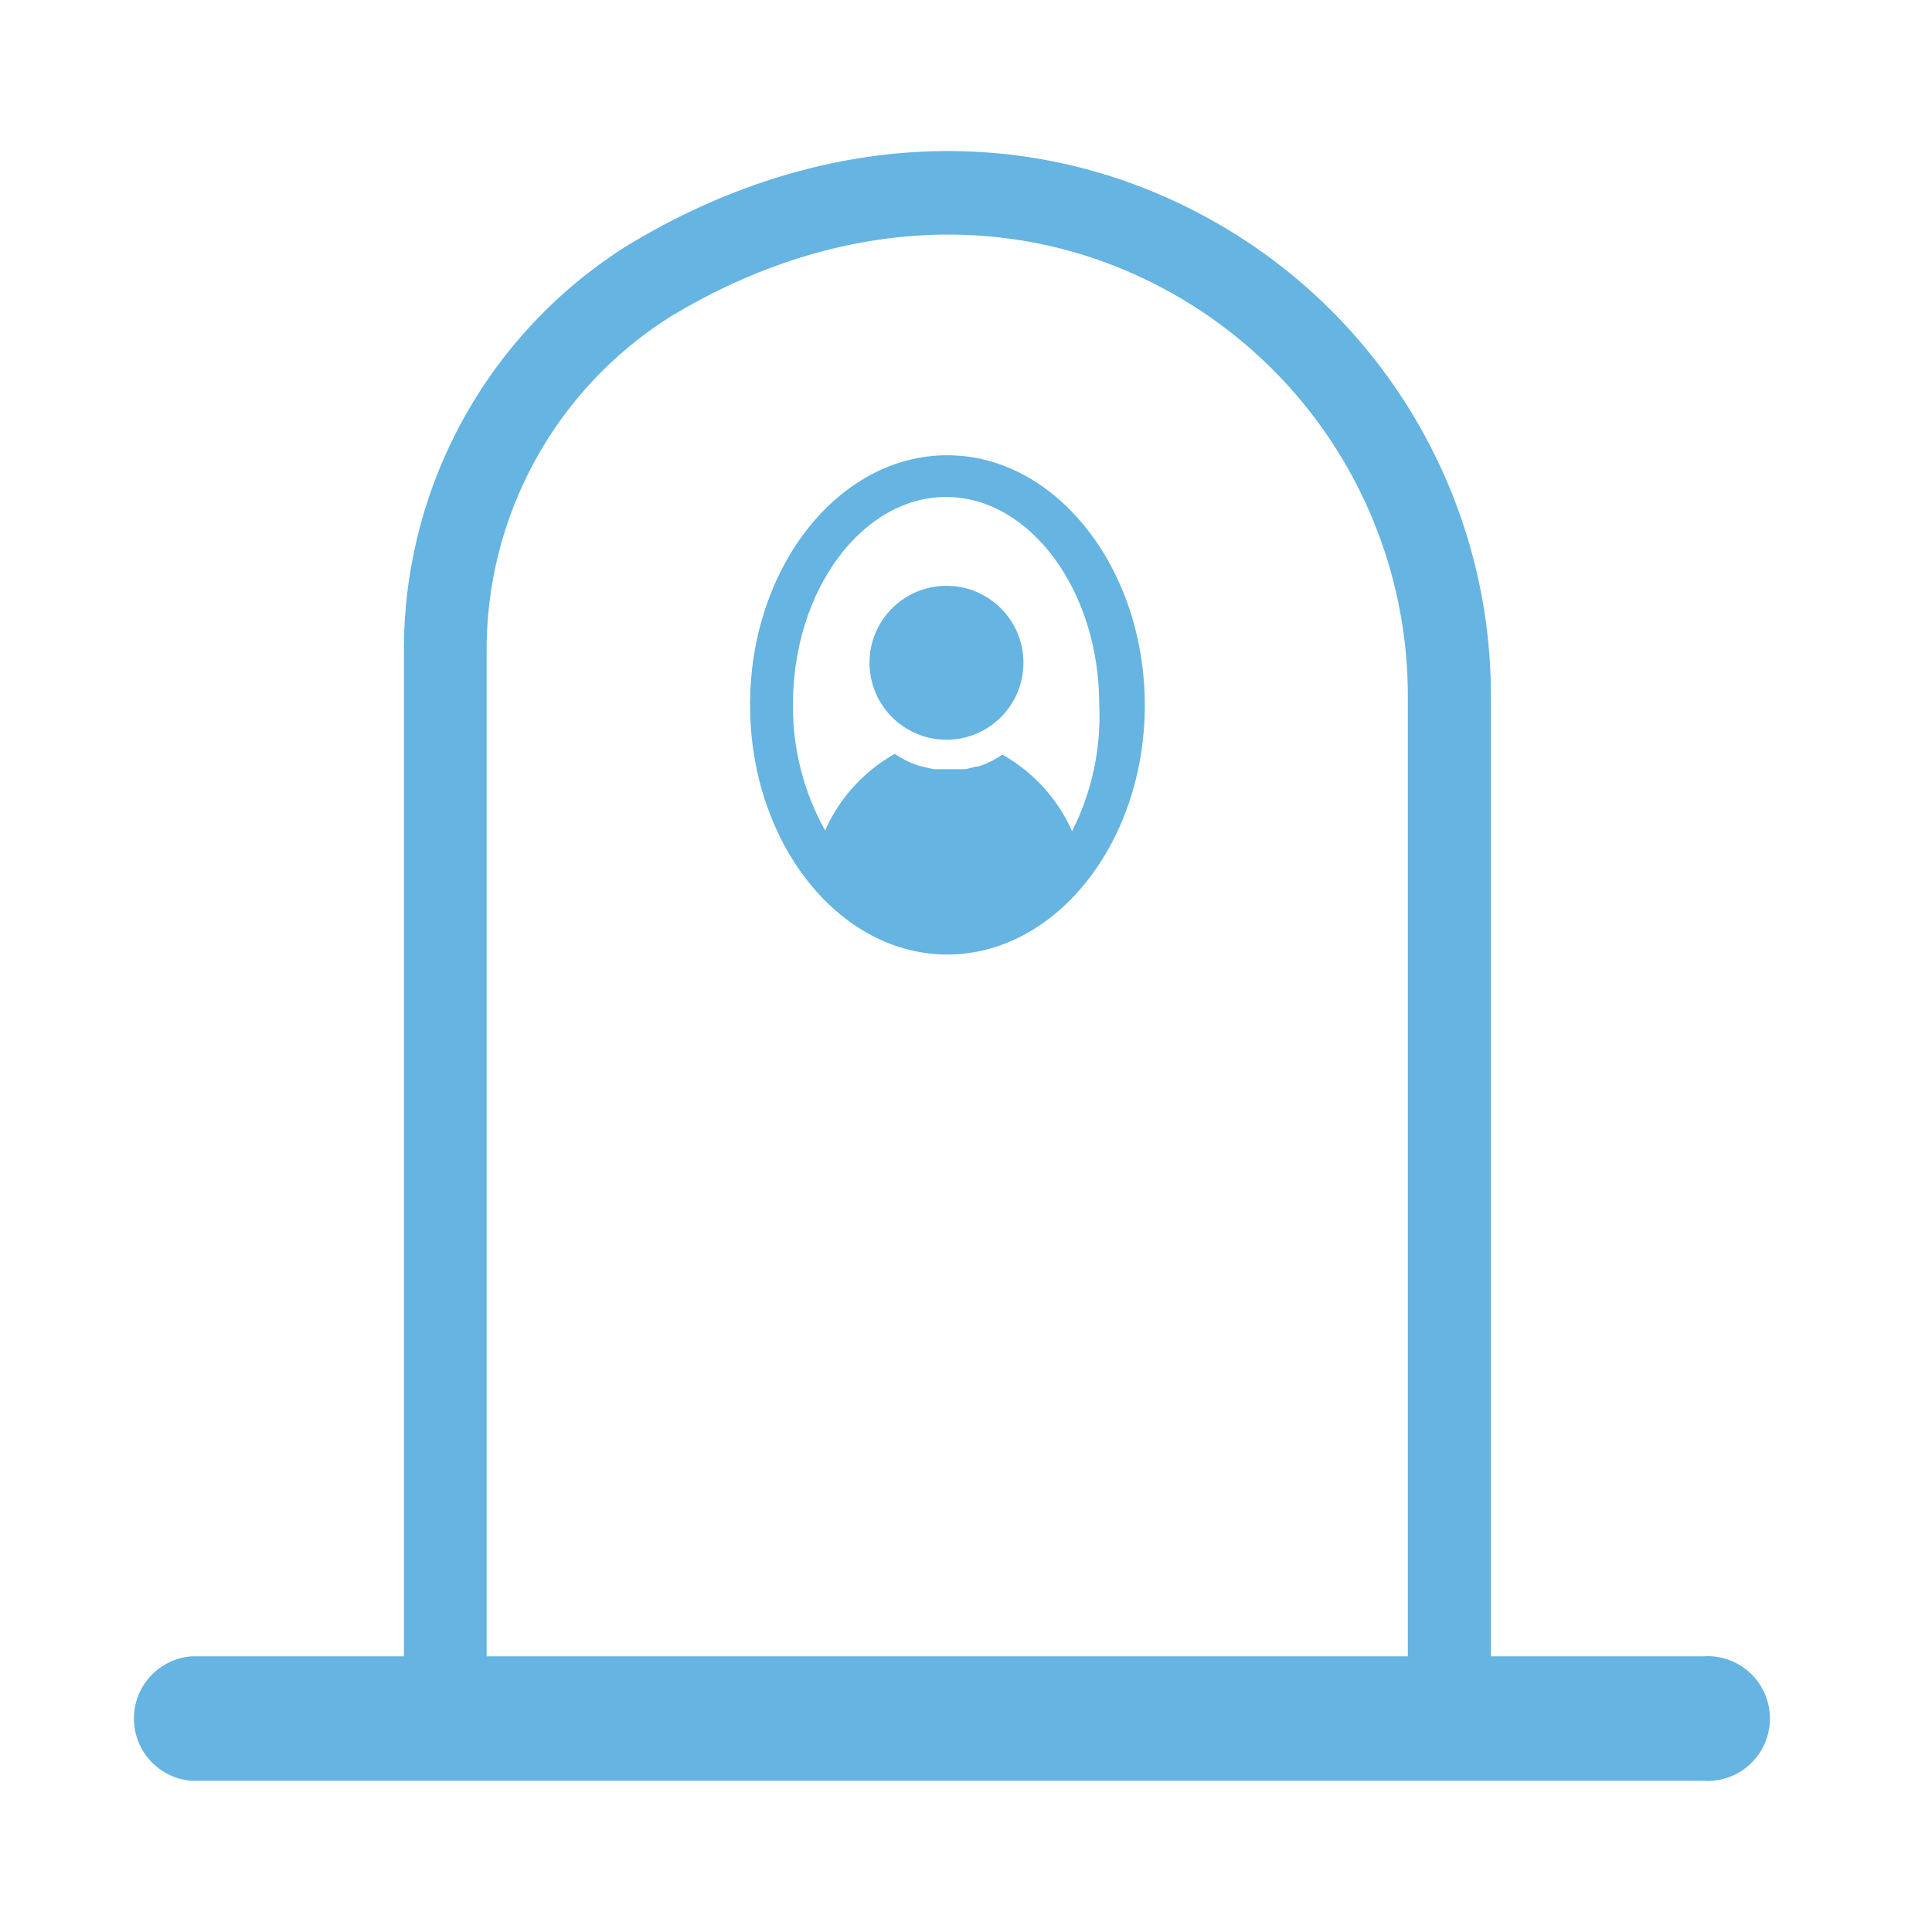
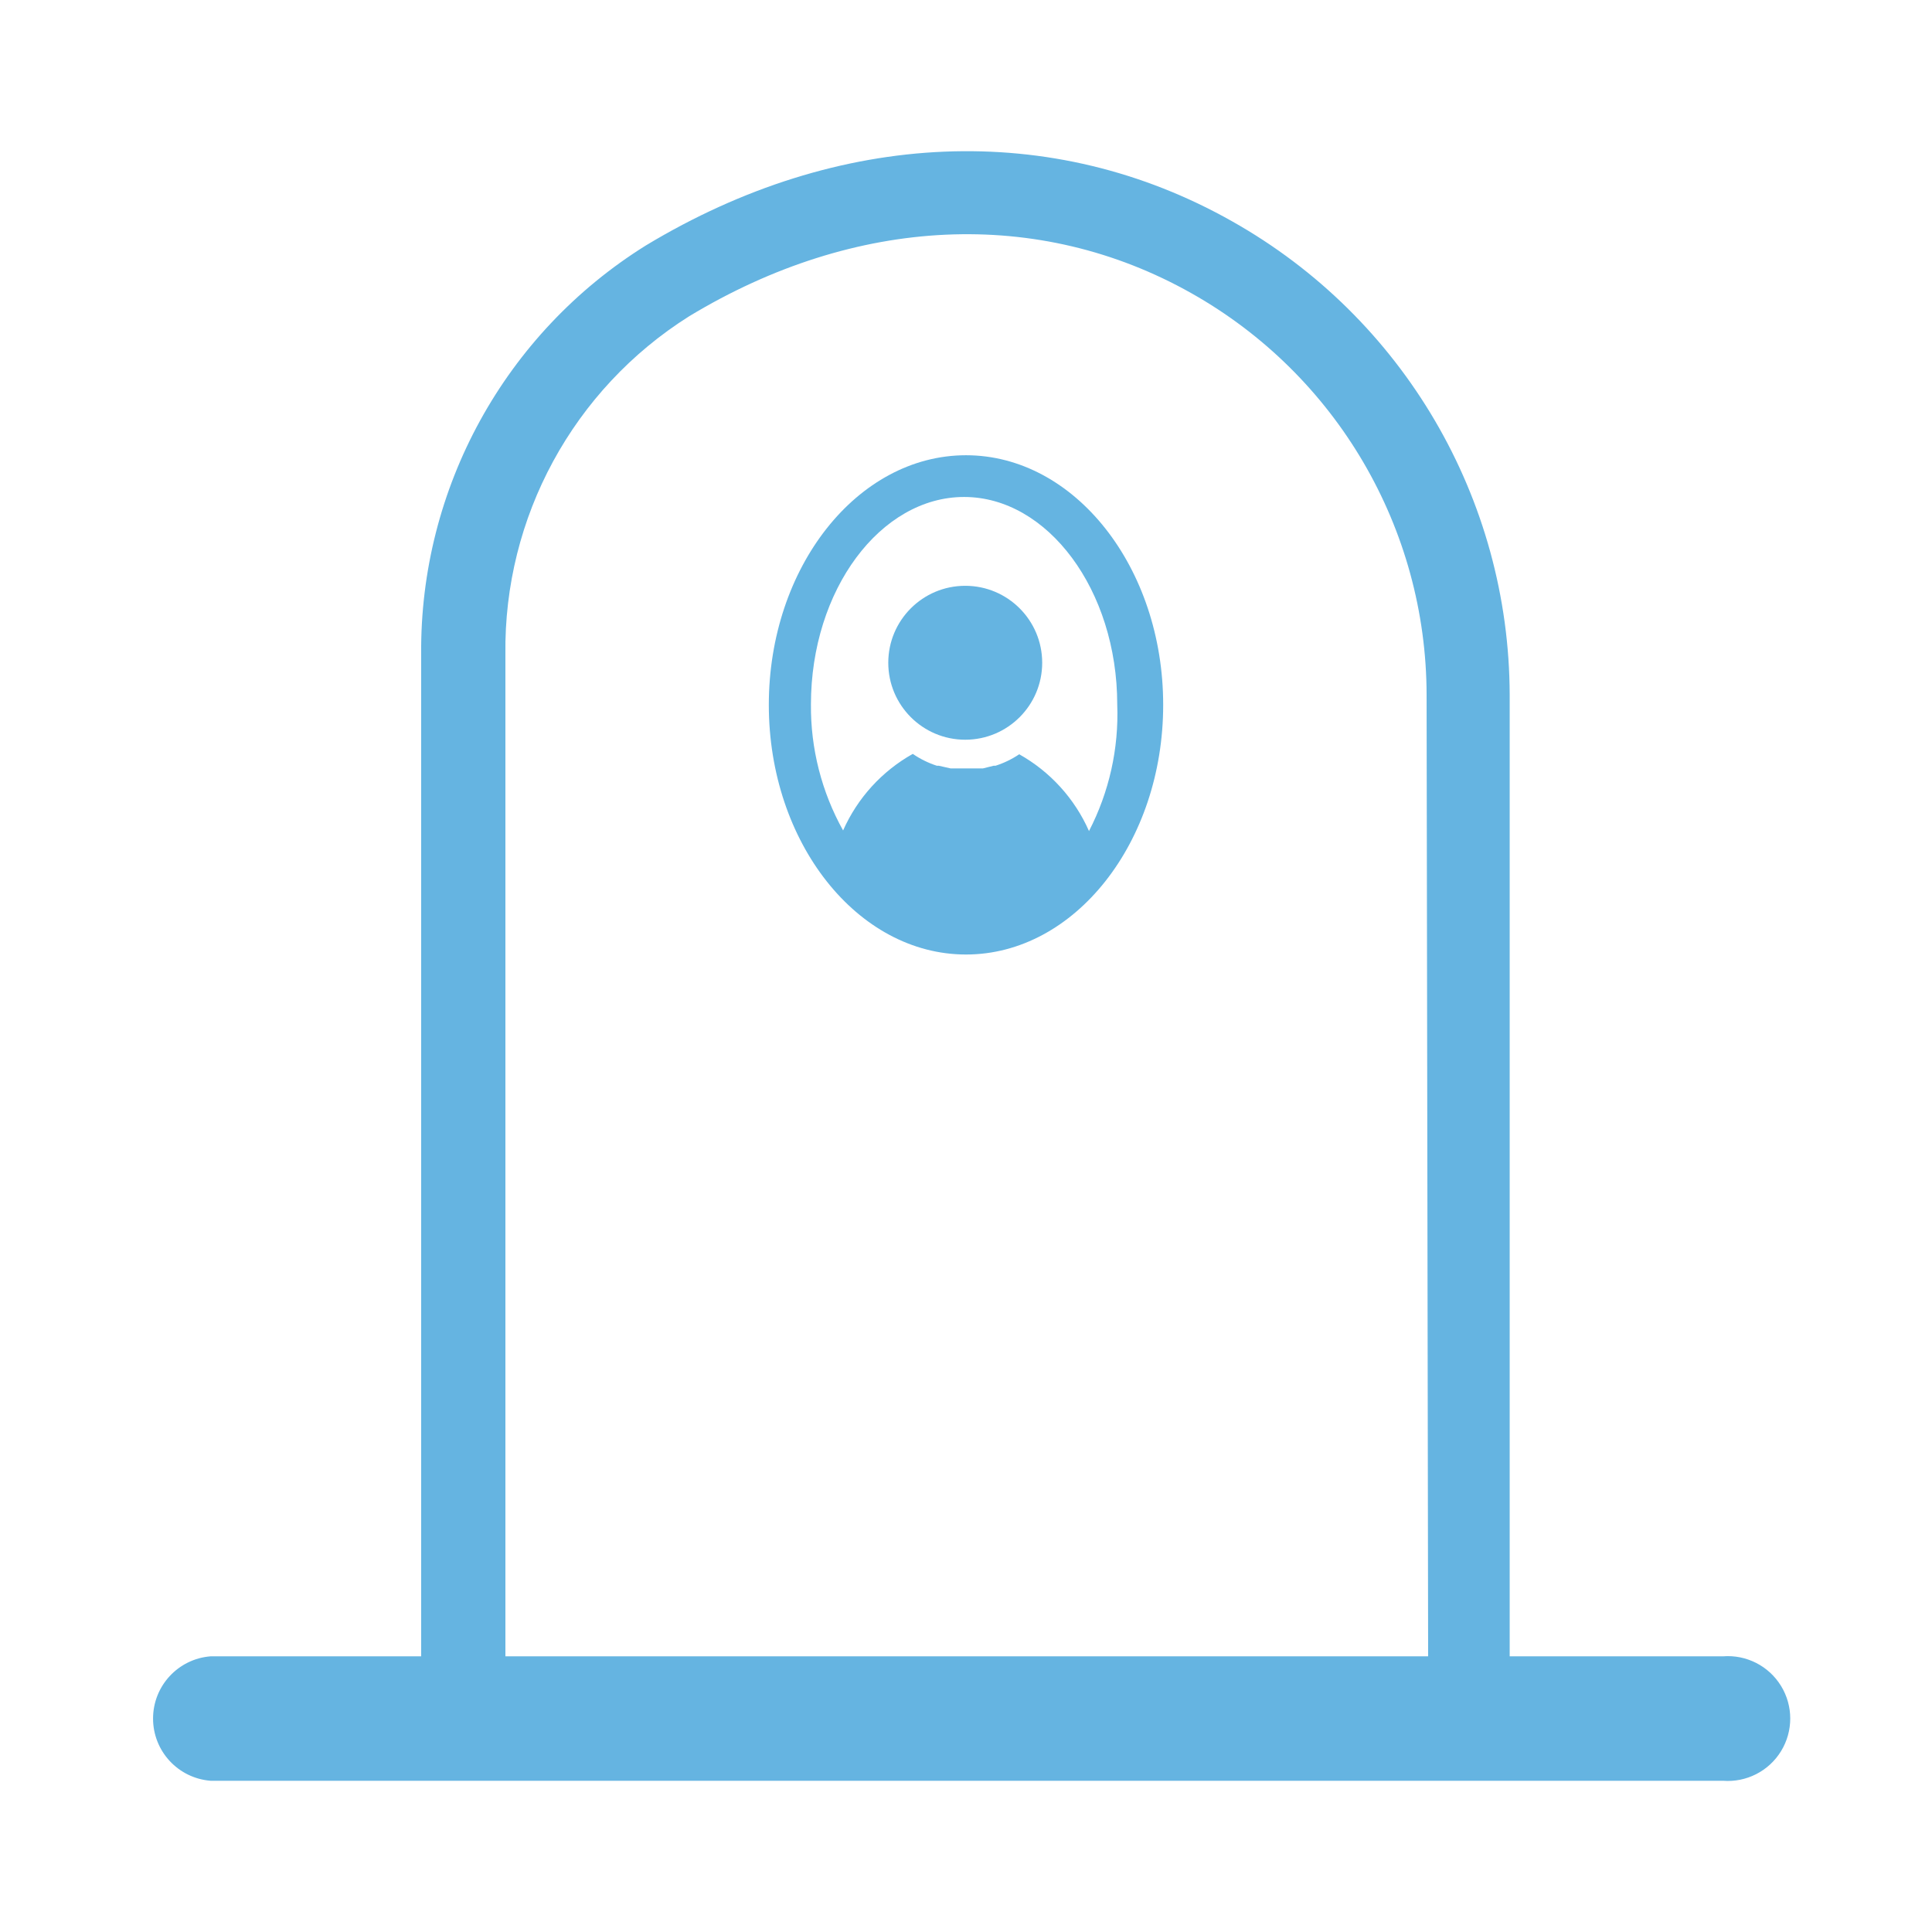
<svg xmlns="http://www.w3.org/2000/svg" id="Layer_1" data-name="Layer 1" viewBox="0 0 50.46 50.46">
  <defs>
    <style>.cls-1{fill:#65b4e1;}</style>
  </defs>
-   <circle class="cls-1" cx="24.72" cy="17.31" r="2.01" />
-   <path class="cls-1" d="M24.74,11.89c-2.84,0-5.15,2.93-5.15,6.52s2.31,6.52,5.15,6.52S29.9,22,29.9,18.42,27.58,11.89,24.74,11.89ZM28,21.71a4.28,4.28,0,0,0-1.82-2,2.44,2.44,0,0,1-.63.31l-.05,0-.28.07h-.07l-.35,0-.35,0h-.07L24,20,24,20a2.44,2.44,0,0,1-.63-.31,4.28,4.28,0,0,0-1.82,2,6.64,6.64,0,0,1-.84-3.29c0-3,1.82-5.42,4-5.42s4,2.43,4,5.42A6.64,6.64,0,0,1,28,21.71Z" />
-   <path class="cls-1" d="M44.47,43.26H38.94V18.15A14.23,14.23,0,0,0,31.7,5.78C27,3.13,21.42,3.36,16.39,6.41a12.46,12.46,0,0,0-5.84,10.67V43.26H5a1.63,1.63,0,0,0,0,3.25H44.47a1.63,1.63,0,1,0,0-3.25Zm-7.7,0H12.71V17.09a10.28,10.28,0,0,1,4.8-8.82c4.35-2.63,9.13-2.85,13.12-.6a12.06,12.06,0,0,1,6.14,10.49Z" />
+   <circle class="cls-1" cx="25.21" cy="17.31" r="2.01" />
+   <path class="cls-1" d="M25.23,11.89c-2.84,0-5.15,2.93-5.15,6.52s2.31,6.52,5.15,6.52,5.15-2.93,5.15-6.52S28.07,11.89,25.23,11.89Zm3.21,9.81a4.28,4.28,0,0,0-1.82-2A2.44,2.44,0,0,1,26,20l-.05,0-.28.07h-.07l-.35,0-.35,0h-.07L24.52,20l-.05,0a2.44,2.44,0,0,1-.63-.31,4.28,4.28,0,0,0-1.82,2,6.64,6.64,0,0,1-.84-3.29c0-3,1.82-5.42,4-5.42s4,2.43,4,5.42A6.64,6.64,0,0,1,28.44,21.71Z" />
+   <path class="cls-1" d="M45,43.26H39.43V18.15A14.23,14.23,0,0,0,32.18,5.78c-4.69-2.65-10.27-2.41-15.31.63A12.46,12.46,0,0,0,11,17.09V43.26H5.5a1.63,1.63,0,0,0,0,3.25H45a1.63,1.63,0,1,0,0-3.25Zm-7.7,0H13.2V17.09A10.28,10.28,0,0,1,18,8.26c4.35-2.63,9.13-2.85,13.12-.6a12.06,12.06,0,0,1,6.14,10.49Z" />
</svg>
